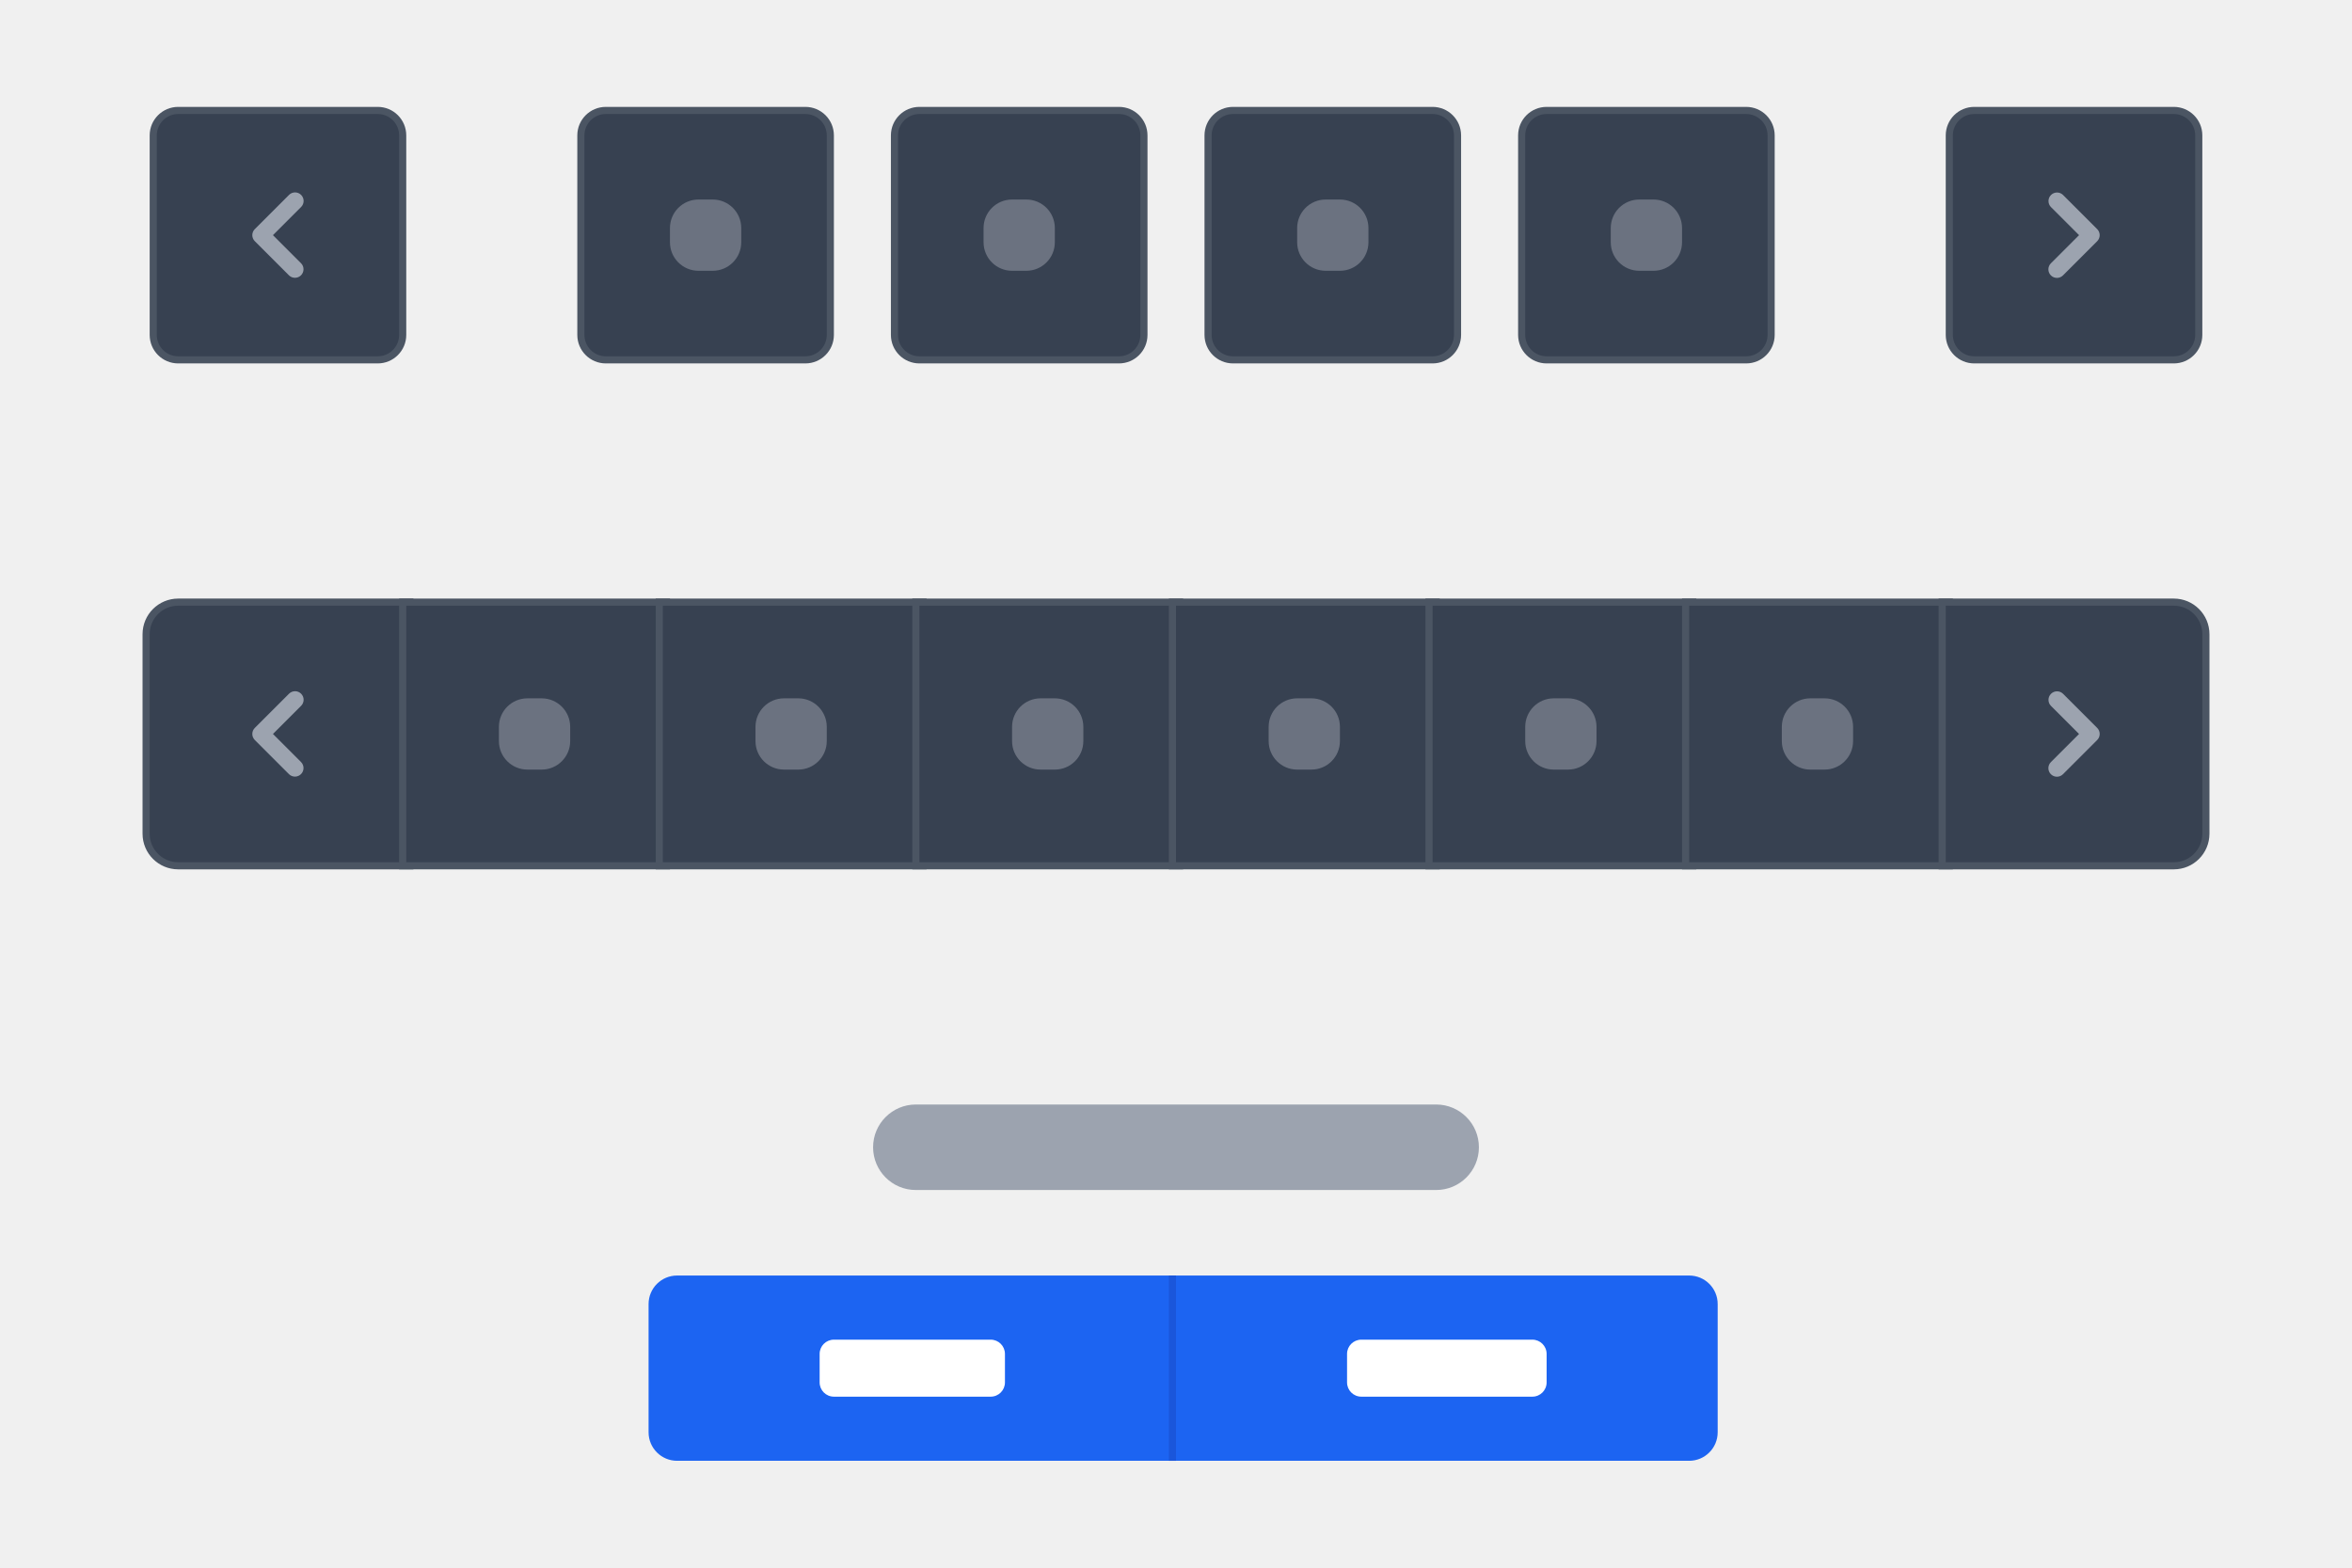
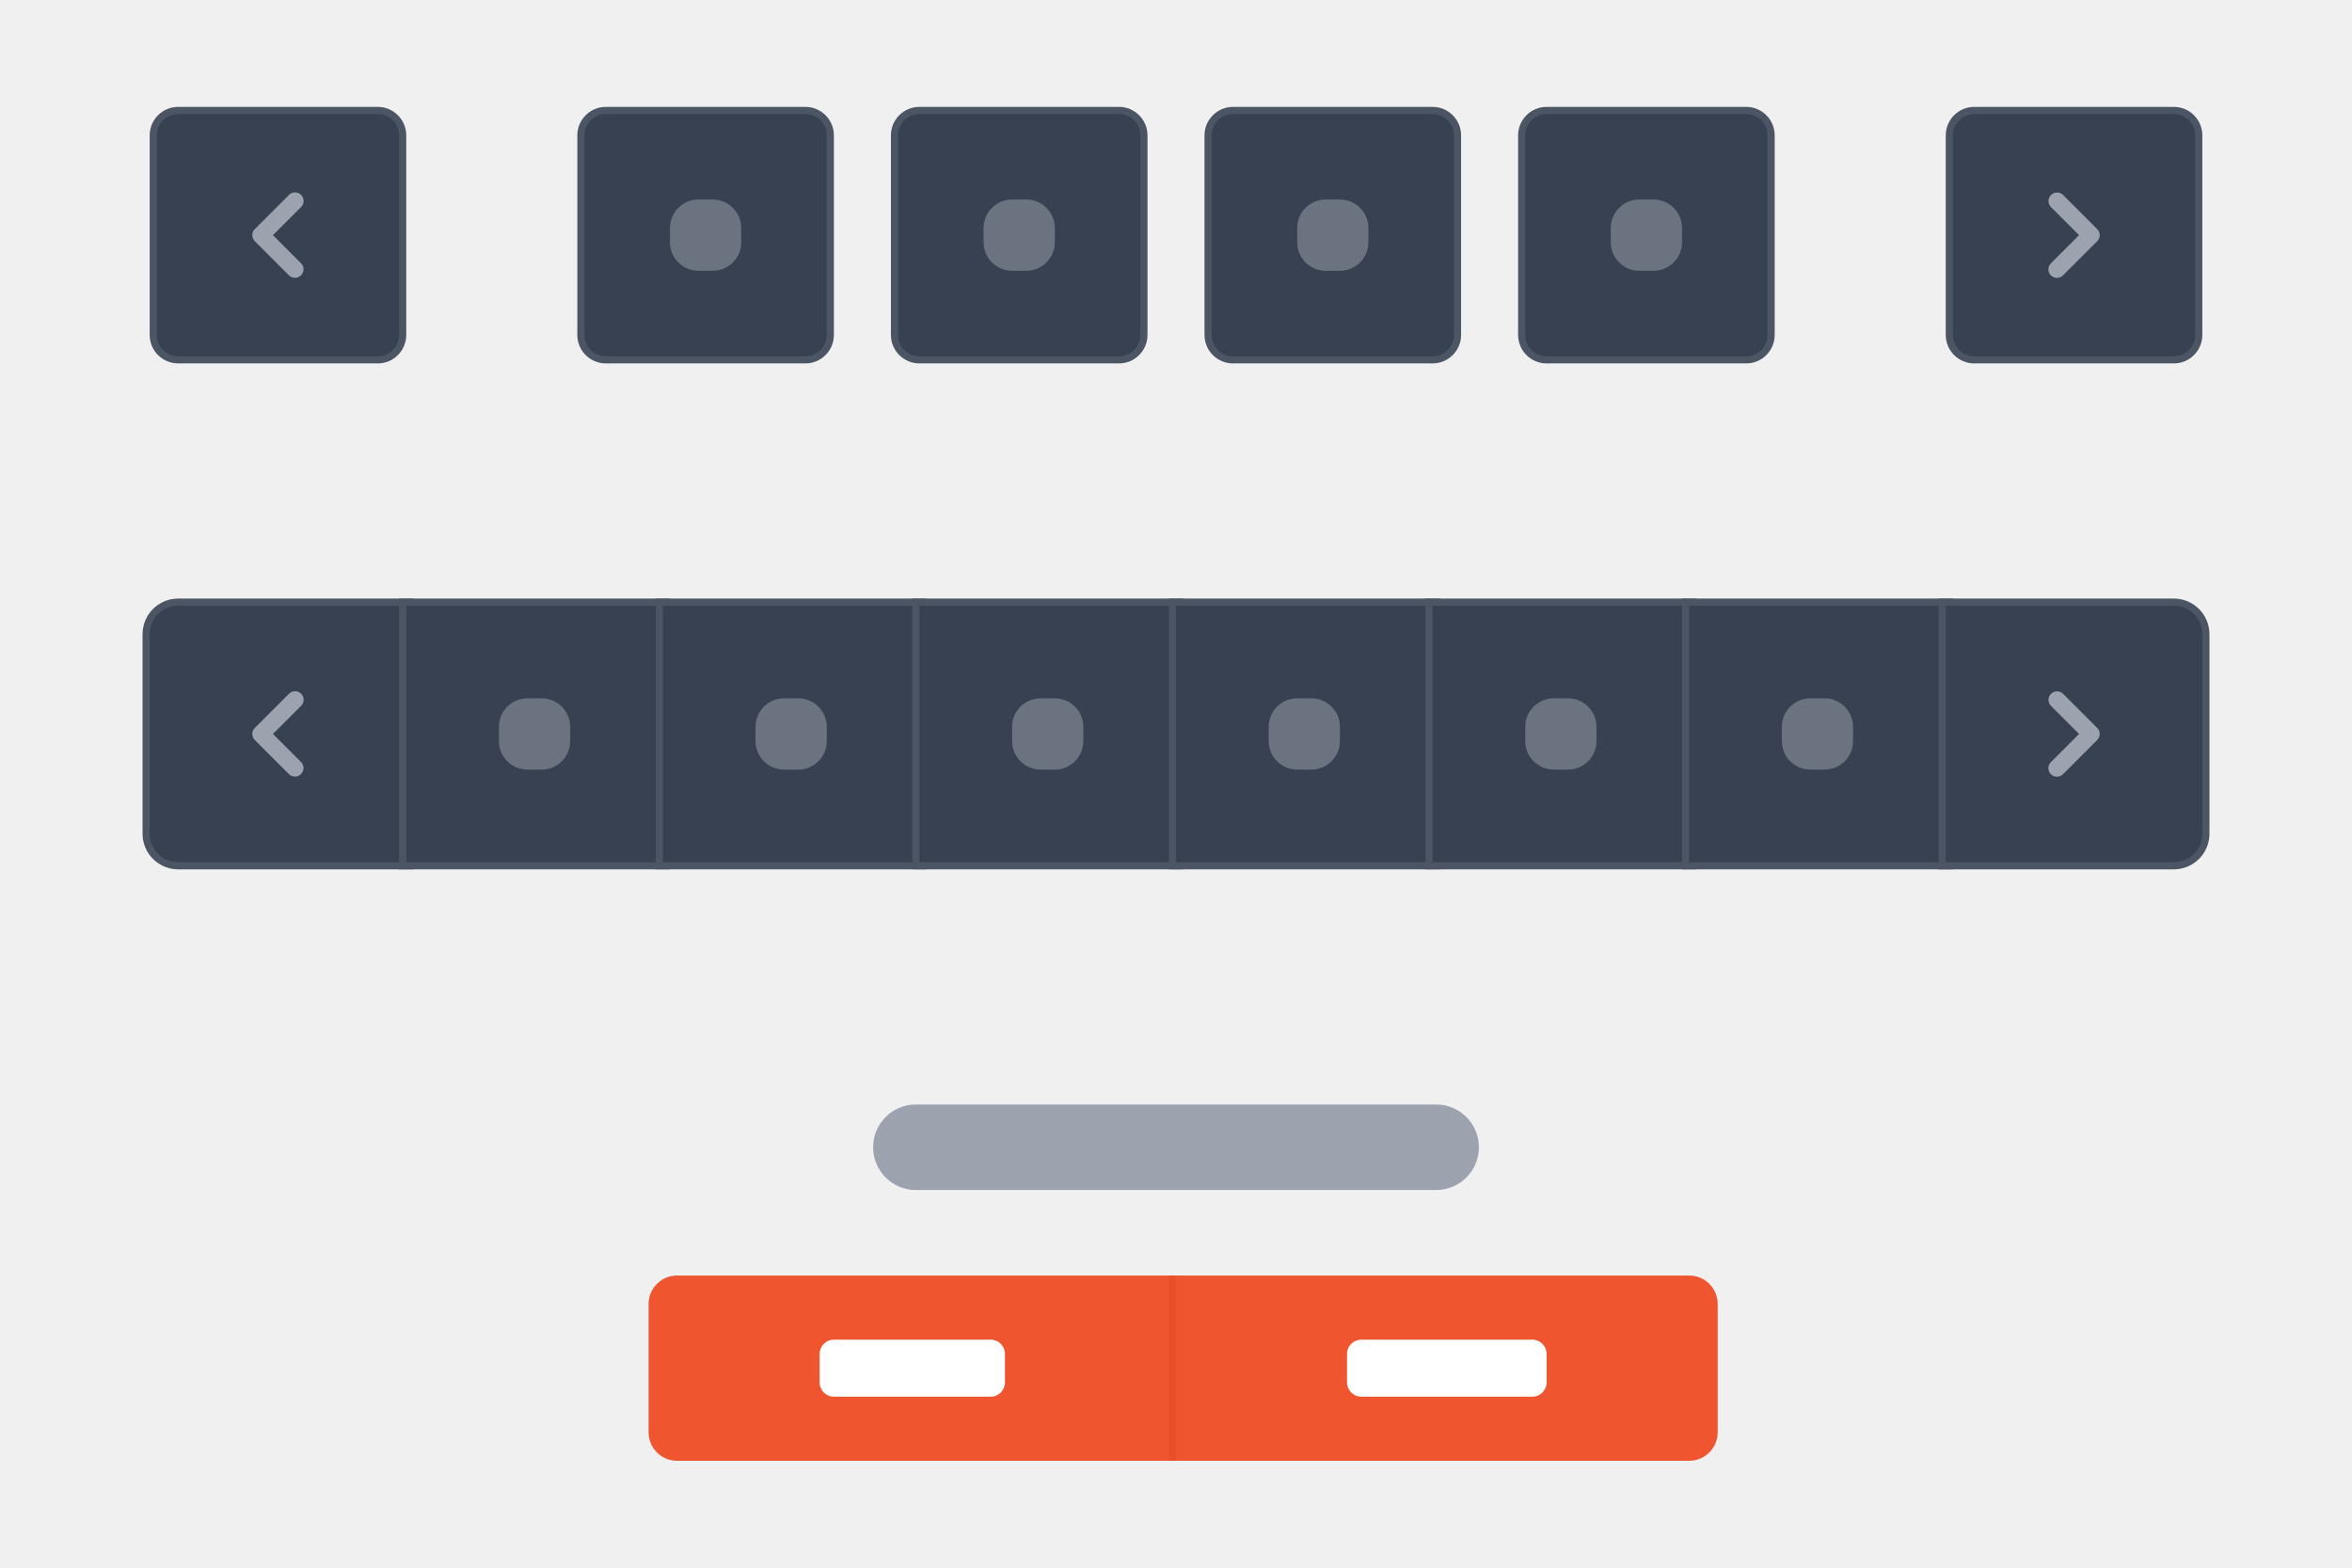
<svg xmlns="http://www.w3.org/2000/svg" width="330" height="220" viewBox="0 0 330 220" fill="none">
  <rect x="21.5" y="15.5" width="35" height="35" rx="3.5" fill="#374151" />
-   <path fill-rule="evenodd" clip-rule="evenodd" d="M42.248 27.352C42.473 27.577 42.6 27.882 42.6 28.2C42.6 28.518 42.473 28.823 42.248 29.048L38.297 33L42.248 36.952C42.467 37.178 42.588 37.481 42.585 37.796C42.583 38.11 42.456 38.411 42.234 38.634C42.011 38.856 41.71 38.982 41.396 38.985C41.081 38.988 40.778 38.867 40.552 38.648L35.752 33.848C35.527 33.623 35.4 33.318 35.4 33C35.4 32.682 35.527 32.377 35.752 32.152L40.552 27.352C40.777 27.127 41.082 27 41.4 27C41.718 27 42.023 27.127 42.248 27.352V27.352Z" fill="#9CA3AF" />
+   <path fill-rule="evenodd" clip-rule="evenodd" d="M42.248 27.352C42.473 27.577 42.6 27.882 42.6 28.2C42.6 28.518 42.473 28.824 42.248 29.049L38.297 33L42.248 36.952C42.467 37.178 42.588 37.481 42.585 37.796C42.582 38.111 42.456 38.411 42.234 38.634C42.011 38.856 41.71 38.983 41.396 38.985C41.081 38.988 40.778 38.867 40.551 38.649L35.752 33.849C35.526 33.624 35.4 33.318 35.4 33C35.4 32.682 35.526 32.377 35.752 32.152L40.551 27.352C40.776 27.127 41.082 27 41.4 27C41.718 27 42.023 27.127 42.248 27.352Z" fill="#9CA3AF" />
  <rect x="21.5" y="15.5" width="35" height="35" rx="3.5" stroke="#4B5563" />
  <rect x="81.5" y="15.5" width="35" height="35" rx="3.5" fill="#374151" />
  <rect x="94" y="28" width="10" height="10" rx="4" fill="#6B7280" />
  <rect x="81.5" y="15.5" width="35" height="35" rx="3.5" stroke="#4B5563" />
  <rect x="125.5" y="15.5" width="35" height="35" rx="3.5" fill="#374151" />
  <rect x="138" y="28" width="10" height="10" rx="4" fill="#6B7280" />
  <rect x="125.5" y="15.5" width="35" height="35" rx="3.5" stroke="#4B5563" />
  <rect x="169.5" y="15.5" width="35" height="35" rx="3.5" fill="#374151" />
  <rect x="182" y="28" width="10" height="10" rx="4" fill="#6B7280" />
  <rect x="169.5" y="15.5" width="35" height="35" rx="3.5" stroke="#4B5563" />
  <rect x="213.5" y="15.5" width="35" height="35" rx="3.5" fill="#374151" />
  <rect x="226" y="28" width="10" height="10" rx="4" fill="#6B7280" />
  <rect x="213.5" y="15.5" width="35" height="35" rx="3.5" stroke="#4B5563" />
  <rect x="273.5" y="15.5" width="35" height="35" rx="3.5" fill="#374151" />
-   <path fill-rule="evenodd" clip-rule="evenodd" d="M287.752 38.648C287.527 38.423 287.4 38.118 287.4 37.8C287.4 37.482 287.527 37.177 287.752 36.952L291.703 33L287.752 29.049C287.533 28.822 287.412 28.519 287.415 28.204C287.418 27.89 287.544 27.589 287.766 27.366C287.989 27.144 288.29 27.018 288.604 27.015C288.919 27.012 289.222 27.133 289.448 27.352L294.248 32.152C294.473 32.377 294.6 32.682 294.6 33C294.6 33.318 294.473 33.623 294.248 33.849L289.448 38.648C289.223 38.873 288.918 39 288.6 39C288.282 39 287.977 38.873 287.752 38.648Z" fill="#9CA3AF" />
+   <path fill-rule="evenodd" clip-rule="evenodd" d="M287.751 38.648C287.527 38.423 287.4 38.118 287.4 37.8C287.4 37.482 287.527 37.176 287.751 36.952L291.703 33L287.751 29.048C287.533 28.822 287.412 28.519 287.415 28.204C287.417 27.89 287.544 27.589 287.766 27.366C287.989 27.144 288.29 27.017 288.604 27.015C288.919 27.012 289.222 27.133 289.448 27.352L294.248 32.151C294.473 32.377 294.6 32.682 294.6 33C294.6 33.318 294.473 33.623 294.248 33.848L289.448 38.648C289.223 38.873 288.918 39 288.6 39C288.282 39 287.977 38.873 287.751 38.648Z" fill="#9CA3AF" />
  <rect x="273.5" y="15.5" width="35" height="35" rx="3.5" stroke="#4B5563" />
  <path d="M57.5 85V84.5H57H25C22.515 84.5 20.5 86.515 20.5 89V117C20.5 119.485 22.515 121.5 25 121.5H57H57.5V121V85Z" fill="#374151" />
-   <path fill-rule="evenodd" clip-rule="evenodd" d="M42.248 97.352C42.473 97.577 42.6 97.882 42.6 98.2C42.6 98.518 42.473 98.823 42.248 99.048L38.297 103L42.248 106.952C42.467 107.178 42.588 107.481 42.585 107.796C42.583 108.11 42.456 108.411 42.234 108.634C42.011 108.856 41.71 108.982 41.396 108.985C41.081 108.988 40.778 108.867 40.552 108.648L35.752 103.848C35.527 103.623 35.4 103.318 35.4 103C35.4 102.682 35.527 102.377 35.752 102.152L40.552 97.352C40.777 97.127 41.082 97 41.4 97C41.718 97 42.023 97.127 42.248 97.352V97.352Z" fill="#9CA3AF" />
+   <path fill-rule="evenodd" clip-rule="evenodd" d="M42.248 97.352C42.473 97.577 42.6 97.882 42.6 98.2C42.6 98.518 42.473 98.824 42.248 99.049L38.297 103L42.248 106.952C42.467 107.178 42.588 107.481 42.585 107.796C42.582 108.111 42.456 108.412 42.234 108.634C42.011 108.857 41.71 108.983 41.396 108.985C41.081 108.988 40.778 108.867 40.551 108.649L35.752 103.849C35.526 103.624 35.4 103.318 35.4 103C35.4 102.682 35.526 102.377 35.752 102.152L40.551 97.352C40.776 97.127 41.082 97.001 41.4 97.001C41.718 97.001 42.023 97.127 42.248 97.352Z" fill="#9CA3AF" />
  <path d="M57.5 85V84.5H57H25C22.515 84.5 20.5 86.515 20.5 89V117C20.5 119.485 22.515 121.5 25 121.5H57H57.5V121V85Z" stroke="#4B5563" />
  <rect x="56.5" y="84.5" width="37" height="37" fill="#374151" />
  <rect x="70" y="98" width="10" height="10" rx="4" fill="#6B7280" />
  <rect x="56.5" y="84.5" width="37" height="37" stroke="#4B5563" />
  <rect x="92.5" y="84.5" width="37" height="37" fill="#374151" />
  <rect x="106" y="98" width="10" height="10" rx="4" fill="#6B7280" />
  <rect x="92.5" y="84.5" width="37" height="37" stroke="#4B5563" />
  <rect x="128.5" y="84.5" width="37" height="37" fill="#374151" />
  <rect x="142" y="98" width="10" height="10" rx="4" fill="#6B7280" />
  <rect x="128.5" y="84.5" width="37" height="37" stroke="#4B5563" />
  <rect x="164.5" y="84.5" width="37" height="37" fill="#374151" />
  <rect x="178" y="98" width="10" height="10" rx="4" fill="#6B7280" />
  <rect x="164.5" y="84.5" width="37" height="37" stroke="#4B5563" />
  <rect x="200.5" y="84.5" width="37" height="37" fill="#374151" />
  <rect x="214" y="98" width="10" height="10" rx="4" fill="#6B7280" />
  <rect x="200.5" y="84.5" width="37" height="37" stroke="#4B5563" />
  <rect x="236.5" y="84.5" width="37" height="37" fill="#374151" />
  <rect x="250" y="98" width="10" height="10" rx="4" fill="#6B7280" />
  <rect x="236.5" y="84.5" width="37" height="37" stroke="#4B5563" />
  <path d="M273 84.5H272.5V85V121V121.5H273H305C307.485 121.5 309.5 119.485 309.5 117V89C309.5 86.515 307.485 84.5 305 84.5H273Z" fill="#374151" />
-   <path fill-rule="evenodd" clip-rule="evenodd" d="M287.752 108.648C287.527 108.423 287.4 108.118 287.4 107.8C287.4 107.482 287.527 107.177 287.752 106.952L291.703 103L287.752 99.049C287.533 98.822 287.412 98.519 287.415 98.204C287.418 97.89 287.544 97.589 287.766 97.366C287.989 97.144 288.29 97.018 288.604 97.015C288.919 97.012 289.222 97.133 289.448 97.352L294.248 102.152C294.473 102.377 294.6 102.682 294.6 103C294.6 103.318 294.473 103.623 294.248 103.848L289.448 108.648C289.223 108.873 288.918 109 288.6 109C288.282 109 287.977 108.873 287.752 108.648Z" fill="#9CA3AF" />
+   <path fill-rule="evenodd" clip-rule="evenodd" d="M287.751 108.648C287.527 108.423 287.4 108.118 287.4 107.8C287.4 107.482 287.527 107.177 287.751 106.952L291.703 103L287.751 99.048C287.533 98.822 287.412 98.519 287.415 98.204C287.417 97.89 287.544 97.589 287.766 97.366C287.989 97.144 288.29 97.017 288.604 97.015C288.919 97.012 289.222 97.133 289.448 97.352L294.248 102.152C294.473 102.377 294.6 102.682 294.6 103C294.6 103.318 294.473 103.623 294.248 103.848L289.448 108.648C289.223 108.873 288.918 109 288.6 109C288.282 109 287.977 108.873 287.751 108.648Z" fill="#9CA3AF" />
  <path d="M273 84.5H272.5V85V121V121.5H273H305C307.485 121.5 309.5 119.485 309.5 117V89C309.5 86.515 307.485 84.5 305 84.5H273Z" stroke="#4B5563" />
  <rect x="122.5" y="155" width="85" height="12" rx="6" fill="#9CA3AF" />
-   <path d="M91 183C91 180.791 92.791 179 95 179H165V205H95C92.791 205 91 203.209 91 201V183Z" fill="#1C64F2" />
+   <path d="M91 183C91 180.791 92.791 179 95 179H165V205H95C92.791 205 91 203.209 91 201V183Z" fill="#EF562F" />
  <rect x="115" y="188" width="26" height="8" rx="2" fill="white" />
-   <line x1="164.5" y1="205" x2="164.5" y2="179" stroke="#1A56DB" />
-   <path d="M165 179H237C239.209 179 241 180.791 241 183V201C241 203.209 239.209 205 237 205H165V179Z" fill="#1C64F2" />
+   <line x1="164.5" y1="205" x2="164.5" y2="179" stroke="#EB4F27" />
+   <path d="M165 179H237C239.209 179 241 180.791 241 183V201C241 203.209 239.209 205 237 205H165V179Z" fill="#EF562F" />
  <rect x="189" y="188" width="28" height="8" rx="2" fill="white" />
</svg>
